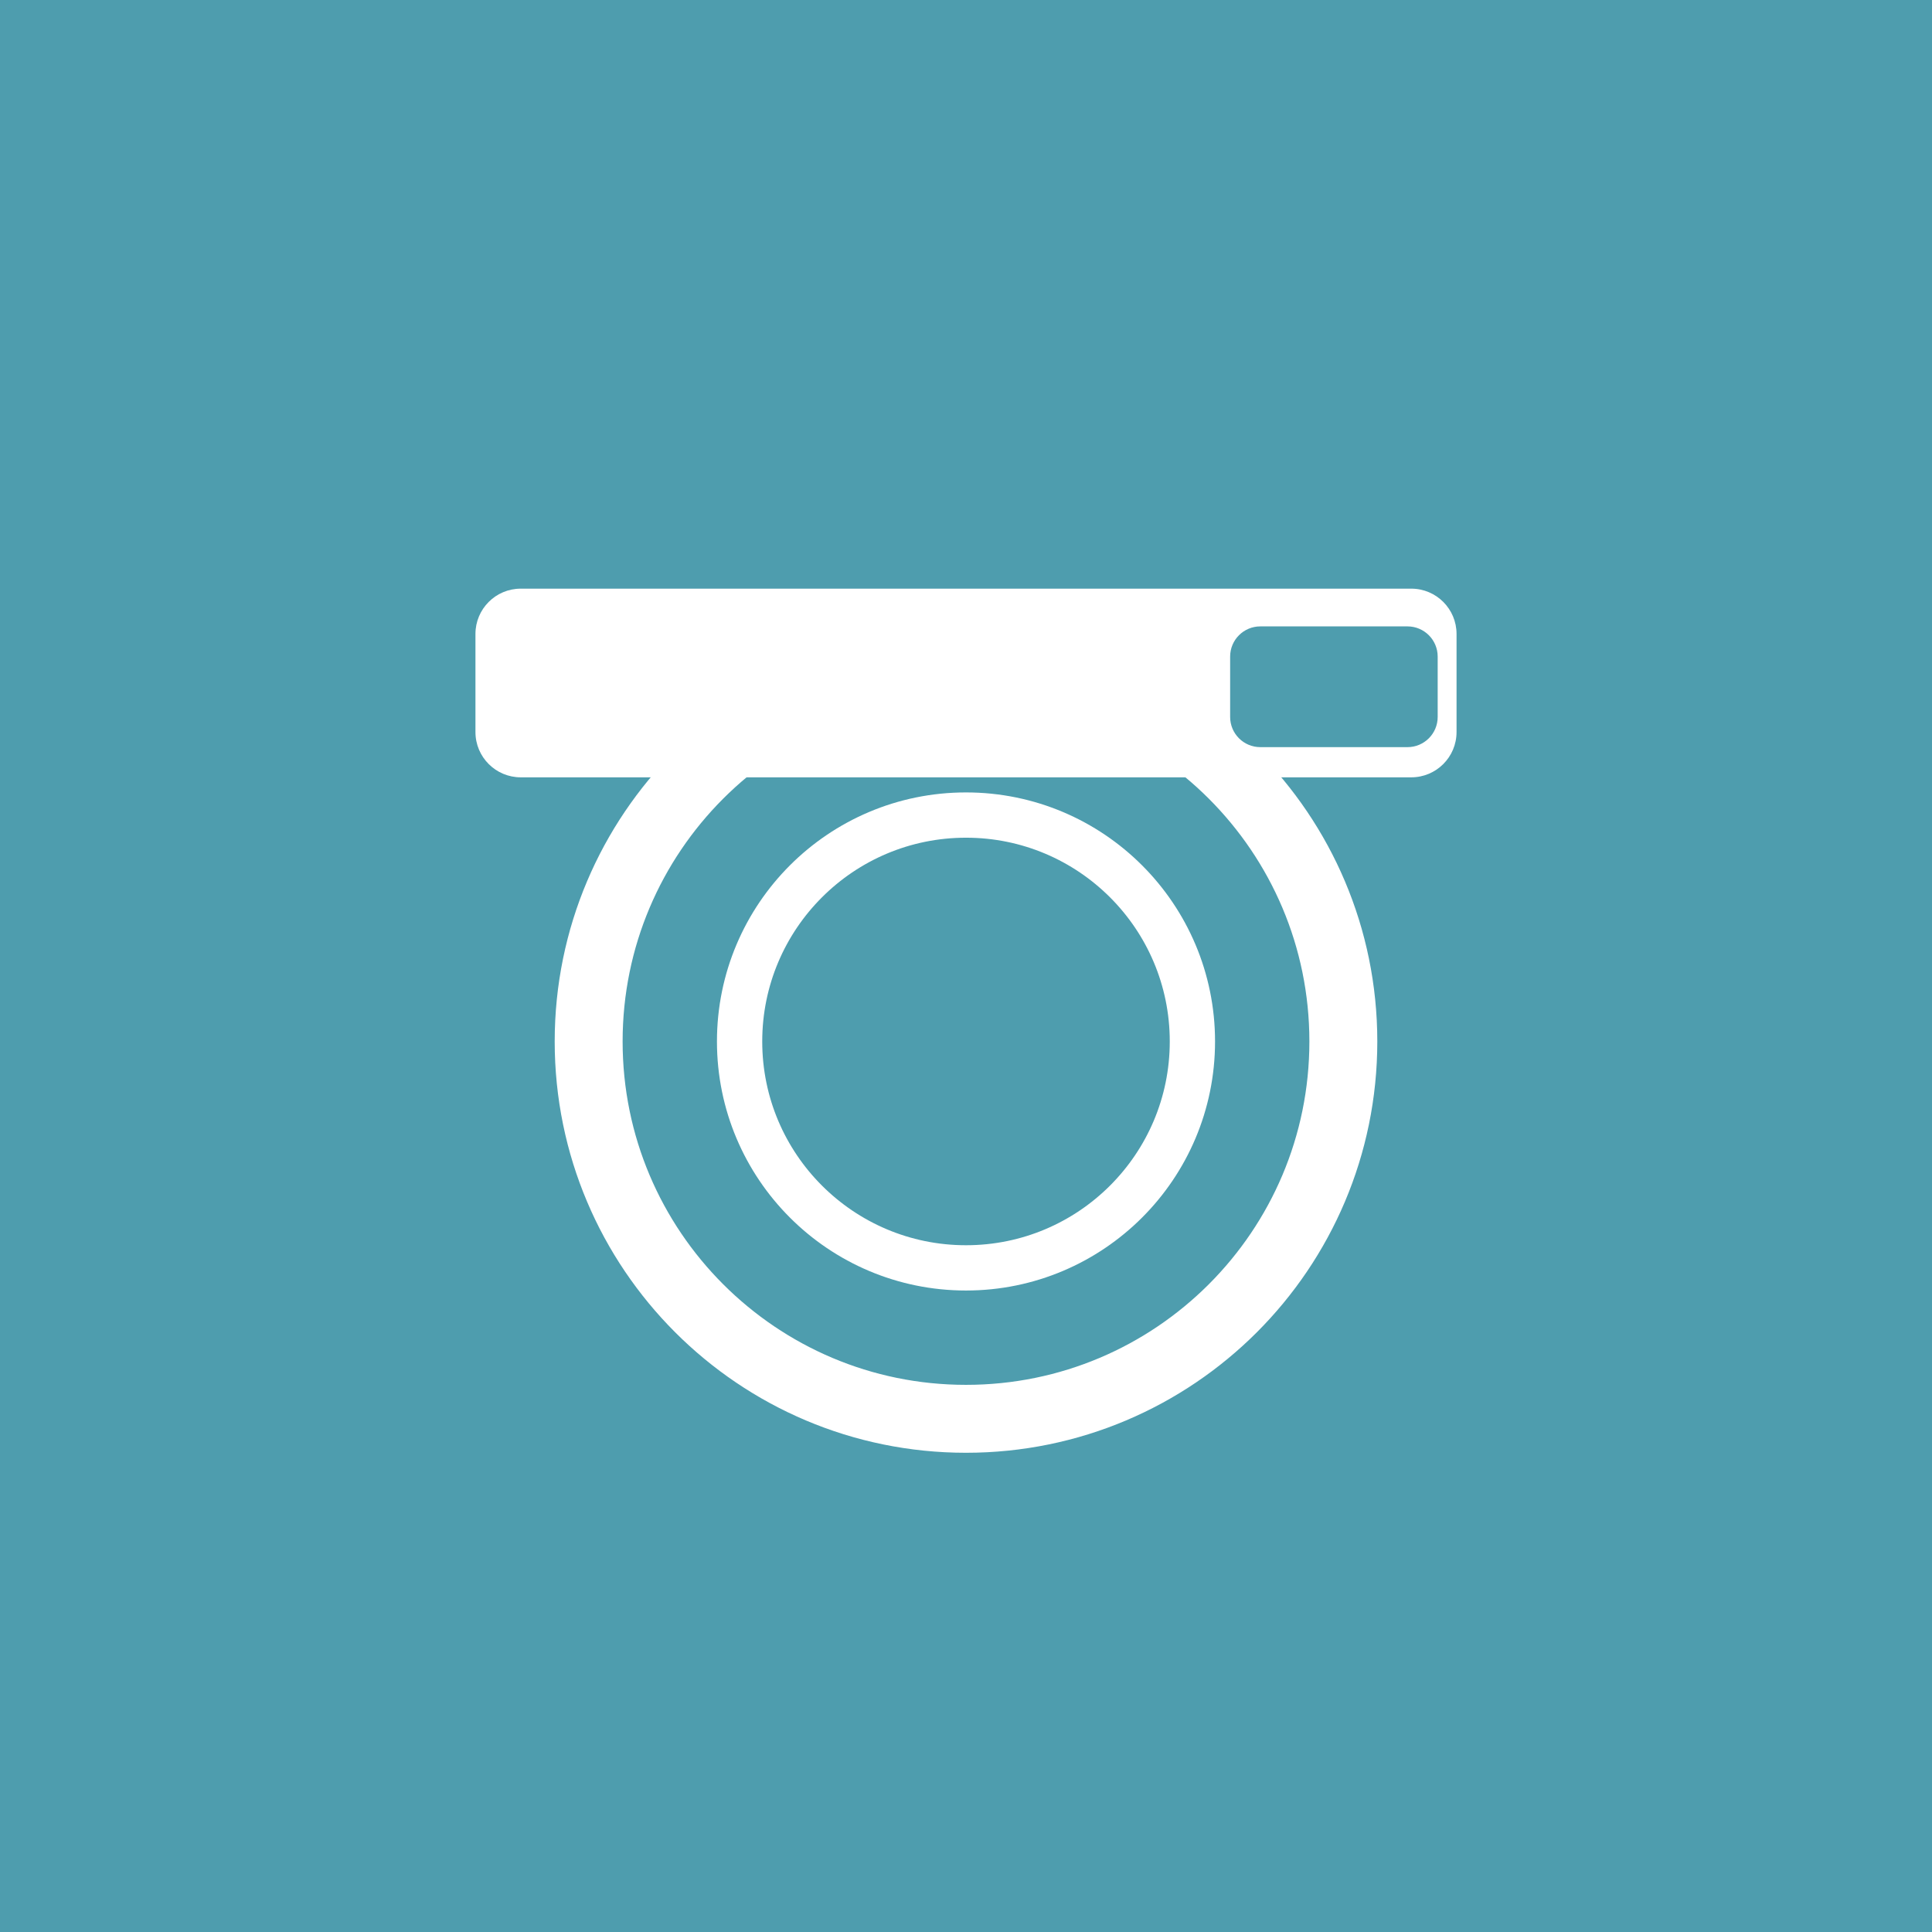
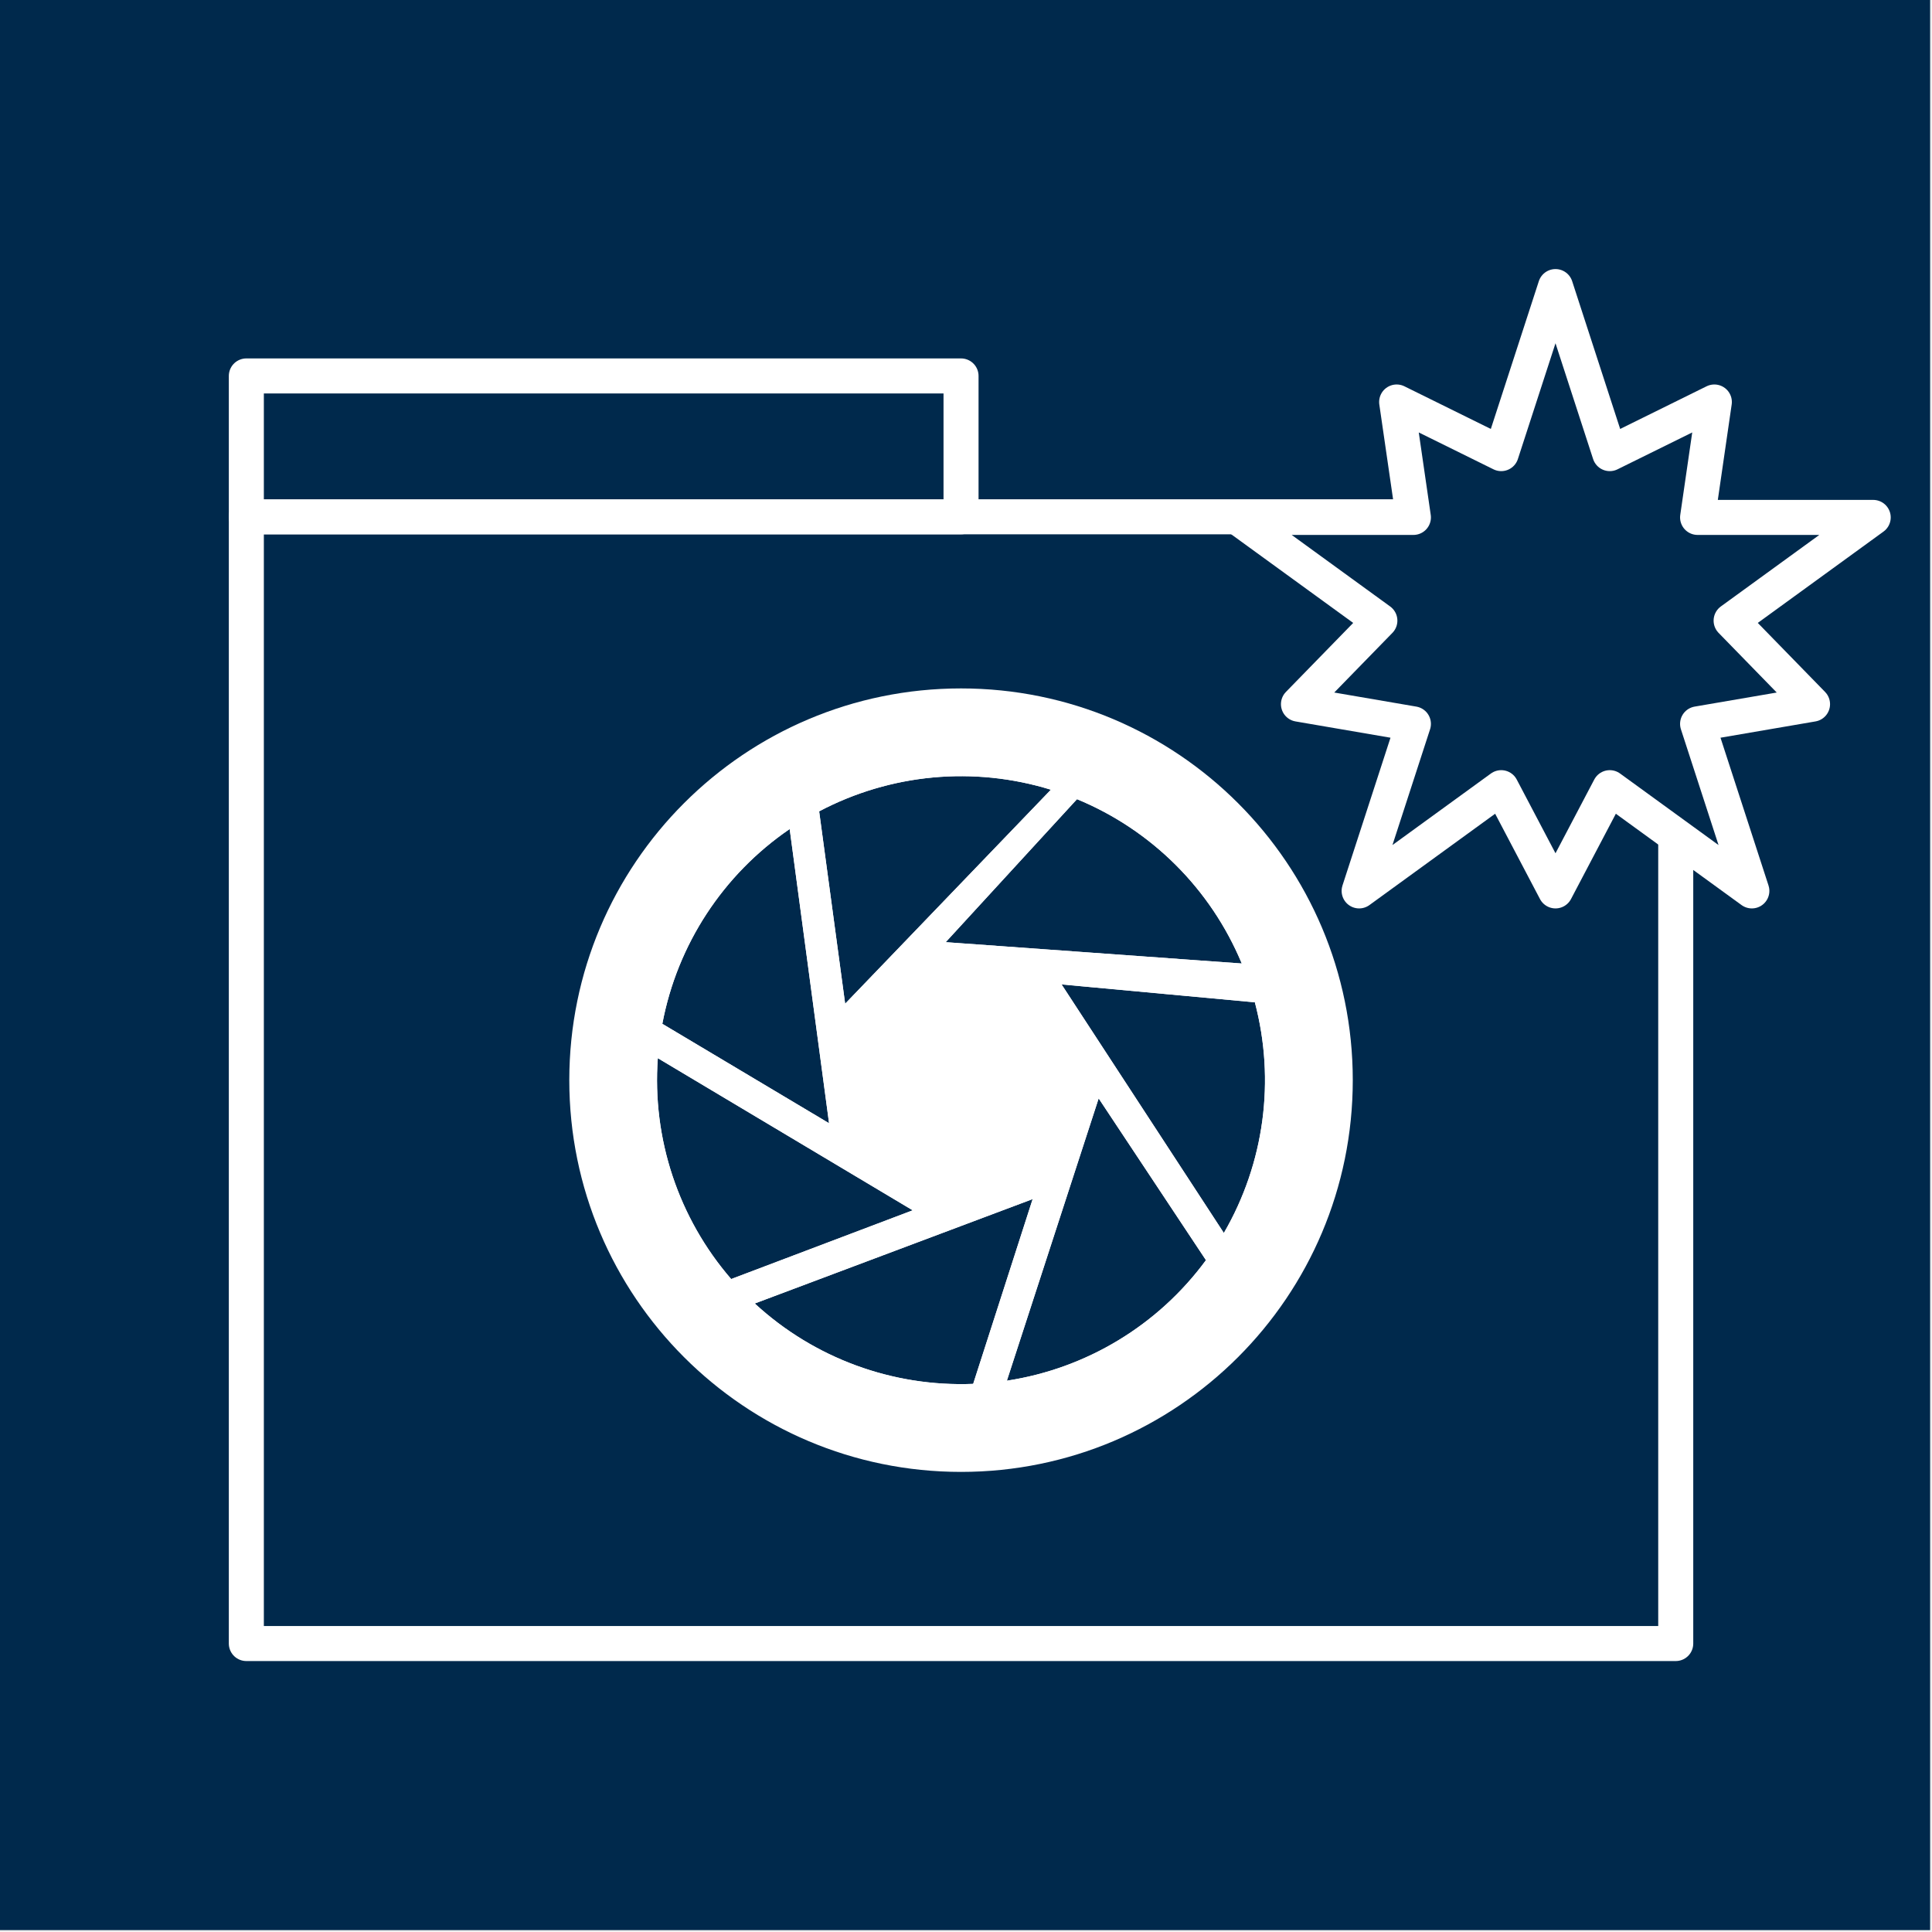
- <svg xmlns="http://www.w3.org/2000/svg" width="512" height="512">
-   <rect width="512" height="512" fill="#4E9DAE" />
-   <g transform="translate(256, 256)">
-     <circle cx="0" cy="20" r="100" fill="none" stroke="white" stroke-width="18" />
-     <circle cx="0" cy="20" r="60" fill="none" stroke="white" stroke-width="12" />
-     <rect x="-130" y="-100" width="260" height="50" rx="12" fill="white" />
-     <rect x="70" y="-90" width="55" height="32" rx="8" fill="#4E9DAE" />
+ <svg xmlns="http://www.w3.org/2000/svg" width="100%" height="100%" viewBox="0 0 123 123" version="1.1" xml:space="preserve" style="fill-rule:evenodd;clip-rule:evenodd;stroke-linecap:round;stroke-linejoin:round;stroke-miterlimit:1.5;">
+   <rect x="0" y="0" width="122.88" height="122.88" style="fill:#00294c;" />
+   <g>
+     <g>
+       <rect x="15.683" y="32.901" width="91.002" height="71.734" style="fill:#00294c;stroke:#fff;stroke-width:2.23px;" />
+       <circle cx="61.184" cy="68.768" r="23.825" style="fill:#00294c;stroke:#fff;stroke-width:2.23px;" />
+       <path d="M61.184,44.943c13.149,-0 23.825,10.675 23.825,23.825c-0,13.149 -10.676,23.825 -23.825,23.825c-13.149,-0 -23.825,-10.676 -23.825,-23.825c0,-13.15 10.676,-23.825 23.825,-23.825Zm2.918,42.958c5.075,-0.775 9.635,-3.535 12.675,-7.673l-6.831,-10.298l-5.844,17.971Zm-16.05,-4.915c3.773,3.483 8.775,5.323 13.905,5.118l3.786,-11.764l-17.691,6.646Zm29.864,-4.489c2.579,-4.439 3.29,-9.722 1.974,-14.685l-12.305,-1.139l10.331,15.824Zm-36.036,-11.129c-0.37,5.121 1.31,10.179 4.67,14.062l11.557,-4.376l-16.227,-9.686Zm37.177,-6.027c-1.971,-4.74 -5.745,-8.504 -10.491,-10.462l-8.358,9.104l18.849,1.358Zm-12.153,-11.064c-4.906,-1.515 -10.212,-1.02 -14.753,1.377l1.655,12.247l13.098,-13.624Zm-16.629,2.503c-4.24,2.895 -7.156,7.356 -8.108,12.401l10.615,6.33l-2.507,-18.731Z" style="fill:#fff;" />
+       <path d="M61.184,44.943c13.149,-0 23.825,10.675 23.825,23.825c-0,13.149 -10.676,23.825 -23.825,23.825c-13.149,-0 -23.825,-10.676 -23.825,-23.825c0,-13.15 10.676,-23.825 23.825,-23.825Zm17.873,16.398c-1.971,-4.74 -5.745,-8.504 -10.491,-10.462l-8.358,9.104l18.849,1.358Zm-18.086,9.808l1.941,-0.729l0.639,-1.967l-1.147,-1.757l-2.073,-0.149l-1.42,1.477l0.276,2.06l1.784,1.065Zm5.933,-20.872c-4.906,-1.515 -10.212,-1.02 -14.753,1.377l1.655,12.247l13.098,-13.624Zm-25.024,17.091c-0.37,5.121 1.31,10.179 4.67,14.062l11.557,-4.376l-16.227,-9.686Zm22.222,20.533c5.075,-0.775 9.635,-3.535 12.675,-7.673l-6.831,-10.298l-5.844,17.971Zm13.814,-9.404c2.579,-4.439 3.29,-9.722 1.974,-14.685l-12.305,-1.139l10.331,15.824Zm-27.641,-25.717c-4.24,2.895 -7.156,7.356 -8.108,12.401l10.615,6.33l-2.507,-18.731Zm-2.223,30.206c3.773,3.483 8.775,5.323 13.905,5.118l3.786,-11.764l-17.691,6.646Z" style="fill:#fff;" />
+       <rect x="15.683" y="23.934" width="45.501" height="8.967" style="fill:#00294c;stroke:#fff;stroke-width:2.23px;" />
+     </g>
+     <path d="M99.03,18.245l3.455,10.634l6.658,-3.286l-1.067,7.348l11.181,-0l-9.046,6.572l5.183,5.317l-7.318,1.255l3.455,10.634l-9.046,-6.572l-3.455,6.572l-3.455,-6.572l-9.046,6.572l3.455,-10.634l-7.318,-1.255l5.183,-5.317l-9.046,-6.572l11.181,-0l-1.067,-7.348l6.658,3.286l3.455,-10.634Z" style="fill:#00294c;stroke:#fff;stroke-width:2.23px;" />
  </g>
</svg>
